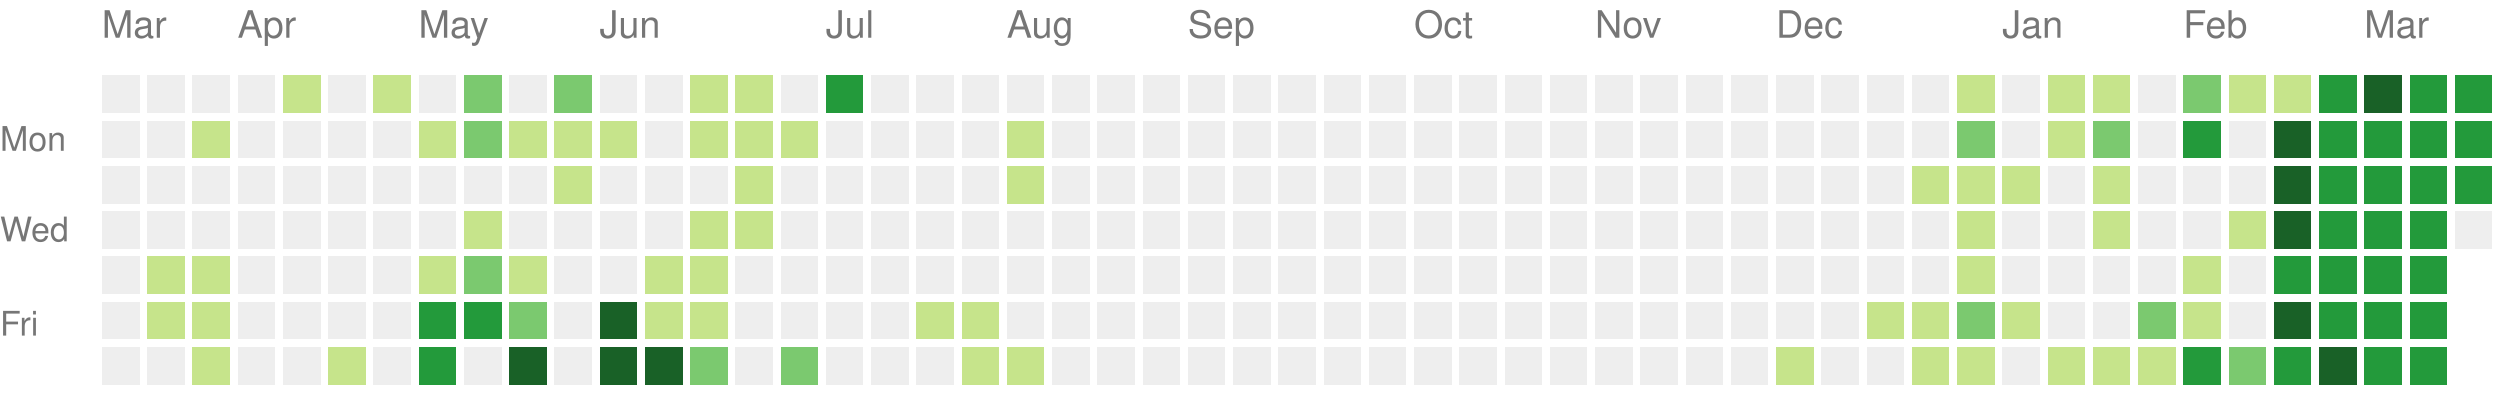
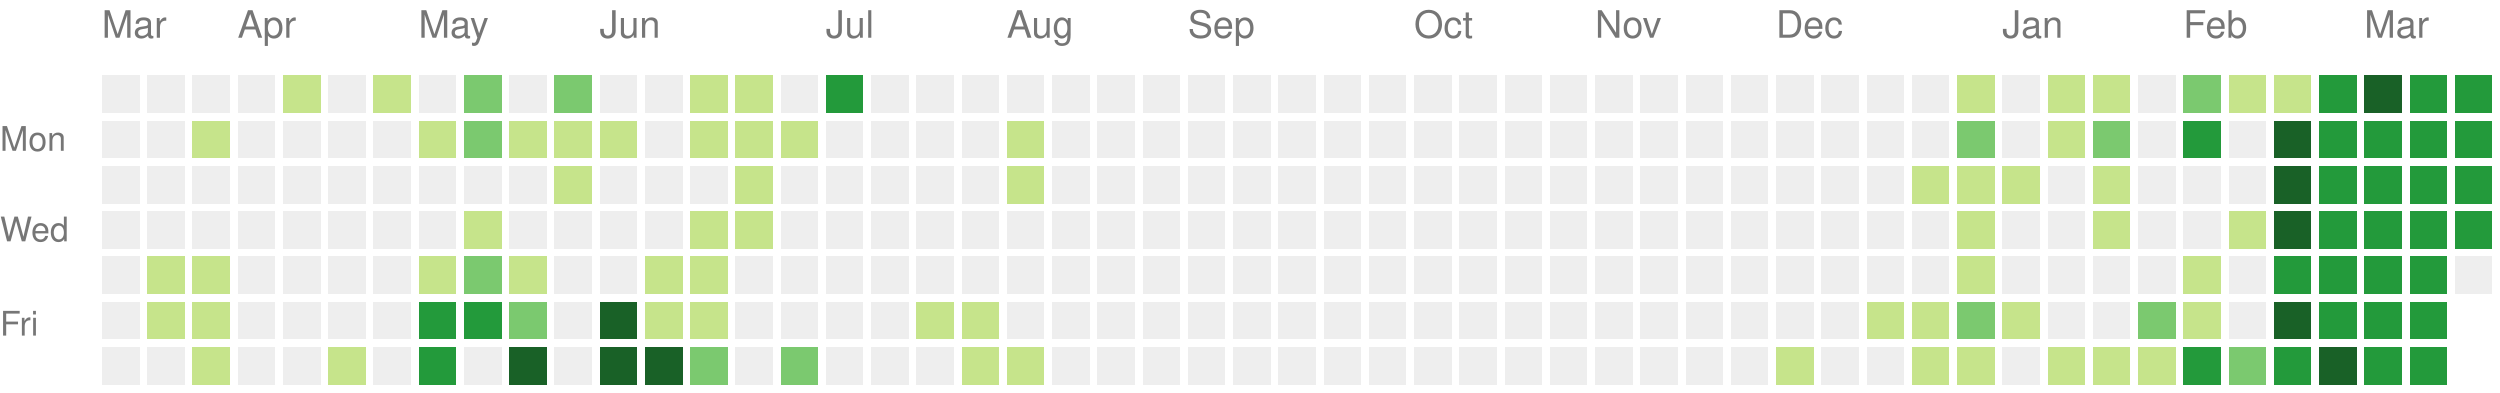
<svg xmlns="http://www.w3.org/2000/svg" version="1.1" width="663" height="104">
  <rect style="fill:#eeeeee;shape-rendering:crispedges;" data-score="0" data-date="2024-03-17" x="27" y="20" width="10" height="10" />
  <rect style="fill:#eeeeee;shape-rendering:crispedges;" data-score="0" data-date="2024-03-24" x="39" y="20" width="10" height="10" />
  <rect style="fill:#eeeeee;shape-rendering:crispedges;" data-score="0" data-date="2024-03-31" x="51" y="20" width="10" height="10" />
  <rect style="fill:#eeeeee;shape-rendering:crispedges;" data-score="0" data-date="2024-04-07" x="63" y="20" width="10" height="10" />
  <rect style="fill:#c6e48b;shape-rendering:crispedges;" data-score="1" data-date="2024-04-14" x="75" y="20" width="10" height="10" />
  <rect style="fill:#eeeeee;shape-rendering:crispedges;" data-score="0" data-date="2024-04-21" x="87" y="20" width="10" height="10" />
  <rect style="fill:#c6e48b;shape-rendering:crispedges;" data-score="1" data-date="2024-04-28" x="99" y="20" width="10" height="10" />
  <rect style="fill:#eeeeee;shape-rendering:crispedges;" data-score="0" data-date="2024-05-05" x="111" y="20" width="10" height="10" />
  <rect style="fill:#7bc96f;shape-rendering:crispedges;" data-score="2" data-date="2024-05-12" x="123" y="20" width="10" height="10" />
  <rect style="fill:#eeeeee;shape-rendering:crispedges;" data-score="0" data-date="2024-05-19" x="135" y="20" width="10" height="10" />
  <rect style="fill:#7bc96f;shape-rendering:crispedges;" data-score="2" data-date="2024-05-26" x="147" y="20" width="10" height="10" />
  <rect style="fill:#eeeeee;shape-rendering:crispedges;" data-score="0" data-date="2024-06-02" x="159" y="20" width="10" height="10" />
  <rect style="fill:#eeeeee;shape-rendering:crispedges;" data-score="0" data-date="2024-06-09" x="171" y="20" width="10" height="10" />
  <rect style="fill:#c6e48b;shape-rendering:crispedges;" data-score="1" data-date="2024-06-16" x="183" y="20" width="10" height="10" />
  <rect style="fill:#c6e48b;shape-rendering:crispedges;" data-score="1" data-date="2024-06-23" x="195" y="20" width="10" height="10" />
  <rect style="fill:#eeeeee;shape-rendering:crispedges;" data-score="0" data-date="2024-06-30" x="207" y="20" width="10" height="10" />
  <rect style="fill:#239a3b;shape-rendering:crispedges;" data-score="3" data-date="2024-07-07" x="219" y="20" width="10" height="10" />
  <rect style="fill:#eeeeee;shape-rendering:crispedges;" data-score="0" data-date="2024-07-14" x="231" y="20" width="10" height="10" />
  <rect style="fill:#eeeeee;shape-rendering:crispedges;" data-score="0" data-date="2024-07-21" x="243" y="20" width="10" height="10" />
  <rect style="fill:#eeeeee;shape-rendering:crispedges;" data-score="0" data-date="2024-07-28" x="255" y="20" width="10" height="10" />
  <rect style="fill:#eeeeee;shape-rendering:crispedges;" data-score="0" data-date="2024-08-04" x="267" y="20" width="10" height="10" />
  <rect style="fill:#eeeeee;shape-rendering:crispedges;" data-score="0" data-date="2024-08-11" x="279" y="20" width="10" height="10" />
  <rect style="fill:#eeeeee;shape-rendering:crispedges;" data-score="0" data-date="2024-08-18" x="291" y="20" width="10" height="10" />
  <rect style="fill:#eeeeee;shape-rendering:crispedges;" data-score="0" data-date="2024-08-25" x="303" y="20" width="10" height="10" />
  <rect style="fill:#eeeeee;shape-rendering:crispedges;" data-score="0" data-date="2024-09-01" x="315" y="20" width="10" height="10" />
  <rect style="fill:#eeeeee;shape-rendering:crispedges;" data-score="0" data-date="2024-09-08" x="327" y="20" width="10" height="10" />
  <rect style="fill:#eeeeee;shape-rendering:crispedges;" data-score="0" data-date="2024-09-15" x="339" y="20" width="10" height="10" />
  <rect style="fill:#eeeeee;shape-rendering:crispedges;" data-score="0" data-date="2024-09-22" x="351" y="20" width="10" height="10" />
  <rect style="fill:#eeeeee;shape-rendering:crispedges;" data-score="0" data-date="2024-09-29" x="363" y="20" width="10" height="10" />
  <rect style="fill:#eeeeee;shape-rendering:crispedges;" data-score="0" data-date="2024-10-06" x="375" y="20" width="10" height="10" />
  <rect style="fill:#eeeeee;shape-rendering:crispedges;" data-score="0" data-date="2024-10-13" x="387" y="20" width="10" height="10" />
  <rect style="fill:#eeeeee;shape-rendering:crispedges;" data-score="0" data-date="2024-10-20" x="399" y="20" width="10" height="10" />
  <rect style="fill:#eeeeee;shape-rendering:crispedges;" data-score="0" data-date="2024-10-27" x="411" y="20" width="10" height="10" />
  <rect style="fill:#eeeeee;shape-rendering:crispedges;" data-score="0" data-date="2024-11-03" x="423" y="20" width="10" height="10" />
  <rect style="fill:#eeeeee;shape-rendering:crispedges;" data-score="0" data-date="2024-11-10" x="435" y="20" width="10" height="10" />
  <rect style="fill:#eeeeee;shape-rendering:crispedges;" data-score="0" data-date="2024-11-17" x="447" y="20" width="10" height="10" />
  <rect style="fill:#eeeeee;shape-rendering:crispedges;" data-score="0" data-date="2024-11-24" x="459" y="20" width="10" height="10" />
  <rect style="fill:#eeeeee;shape-rendering:crispedges;" data-score="0" data-date="2024-12-01" x="471" y="20" width="10" height="10" />
  <rect style="fill:#eeeeee;shape-rendering:crispedges;" data-score="0" data-date="2024-12-08" x="483" y="20" width="10" height="10" />
  <rect style="fill:#eeeeee;shape-rendering:crispedges;" data-score="0" data-date="2024-12-15" x="495" y="20" width="10" height="10" />
  <rect style="fill:#eeeeee;shape-rendering:crispedges;" data-score="0" data-date="2024-12-22" x="507" y="20" width="10" height="10" />
  <rect style="fill:#c6e48b;shape-rendering:crispedges;" data-score="1" data-date="2024-12-29" x="519" y="20" width="10" height="10" />
  <rect style="fill:#eeeeee;shape-rendering:crispedges;" data-score="0" data-date="2025-01-05" x="531" y="20" width="10" height="10" />
  <rect style="fill:#c6e48b;shape-rendering:crispedges;" data-score="1" data-date="2025-01-12" x="543" y="20" width="10" height="10" />
  <rect style="fill:#c6e48b;shape-rendering:crispedges;" data-score="1" data-date="2025-01-19" x="555" y="20" width="10" height="10" />
  <rect style="fill:#eeeeee;shape-rendering:crispedges;" data-score="0" data-date="2025-01-26" x="567" y="20" width="10" height="10" />
  <rect style="fill:#7bc96f;shape-rendering:crispedges;" data-score="2" data-date="2025-02-02" x="579" y="20" width="10" height="10" />
  <rect style="fill:#c6e48b;shape-rendering:crispedges;" data-score="1" data-date="2025-02-09" x="591" y="20" width="10" height="10" />
  <rect style="fill:#c6e48b;shape-rendering:crispedges;" data-score="1" data-date="2025-02-16" x="603" y="20" width="10" height="10" />
  <rect style="fill:#239a3b;shape-rendering:crispedges;" data-score="3" data-date="2025-02-23" x="615" y="20" width="10" height="10" />
  <rect style="fill:#196127;shape-rendering:crispedges;" data-score="4" data-date="2025-03-02" x="627" y="20" width="10" height="10" />
  <rect style="fill:#239a3b;shape-rendering:crispedges;" data-score="3" data-date="2025-03-09" x="639" y="20" width="10" height="10" />
  <rect style="fill:#239a3b;shape-rendering:crispedges;" data-score="3" data-date="2025-03-16" x="651" y="20" width="10" height="10" />
  <rect style="fill:#eeeeee;shape-rendering:crispedges;" data-score="0" data-date="2024-03-18" x="27" y="32" width="10" height="10" />
  <rect style="fill:#eeeeee;shape-rendering:crispedges;" data-score="0" data-date="2024-03-25" x="39" y="32" width="10" height="10" />
  <rect style="fill:#c6e48b;shape-rendering:crispedges;" data-score="1" data-date="2024-04-01" x="51" y="32" width="10" height="10" />
  <rect style="fill:#eeeeee;shape-rendering:crispedges;" data-score="0" data-date="2024-04-08" x="63" y="32" width="10" height="10" />
  <rect style="fill:#eeeeee;shape-rendering:crispedges;" data-score="0" data-date="2024-04-15" x="75" y="32" width="10" height="10" />
  <rect style="fill:#eeeeee;shape-rendering:crispedges;" data-score="0" data-date="2024-04-22" x="87" y="32" width="10" height="10" />
  <rect style="fill:#eeeeee;shape-rendering:crispedges;" data-score="0" data-date="2024-04-29" x="99" y="32" width="10" height="10" />
  <rect style="fill:#c6e48b;shape-rendering:crispedges;" data-score="1" data-date="2024-05-06" x="111" y="32" width="10" height="10" />
  <rect style="fill:#7bc96f;shape-rendering:crispedges;" data-score="2" data-date="2024-05-13" x="123" y="32" width="10" height="10" />
  <rect style="fill:#c6e48b;shape-rendering:crispedges;" data-score="1" data-date="2024-05-20" x="135" y="32" width="10" height="10" />
  <rect style="fill:#c6e48b;shape-rendering:crispedges;" data-score="1" data-date="2024-05-27" x="147" y="32" width="10" height="10" />
  <rect style="fill:#c6e48b;shape-rendering:crispedges;" data-score="1" data-date="2024-06-03" x="159" y="32" width="10" height="10" />
  <rect style="fill:#eeeeee;shape-rendering:crispedges;" data-score="0" data-date="2024-06-10" x="171" y="32" width="10" height="10" />
  <rect style="fill:#c6e48b;shape-rendering:crispedges;" data-score="1" data-date="2024-06-17" x="183" y="32" width="10" height="10" />
  <rect style="fill:#c6e48b;shape-rendering:crispedges;" data-score="1" data-date="2024-06-24" x="195" y="32" width="10" height="10" />
  <rect style="fill:#c6e48b;shape-rendering:crispedges;" data-score="1" data-date="2024-07-01" x="207" y="32" width="10" height="10" />
  <rect style="fill:#eeeeee;shape-rendering:crispedges;" data-score="0" data-date="2024-07-08" x="219" y="32" width="10" height="10" />
  <rect style="fill:#eeeeee;shape-rendering:crispedges;" data-score="0" data-date="2024-07-15" x="231" y="32" width="10" height="10" />
  <rect style="fill:#eeeeee;shape-rendering:crispedges;" data-score="0" data-date="2024-07-22" x="243" y="32" width="10" height="10" />
  <rect style="fill:#eeeeee;shape-rendering:crispedges;" data-score="0" data-date="2024-07-29" x="255" y="32" width="10" height="10" />
  <rect style="fill:#c6e48b;shape-rendering:crispedges;" data-score="1" data-date="2024-08-05" x="267" y="32" width="10" height="10" />
  <rect style="fill:#eeeeee;shape-rendering:crispedges;" data-score="0" data-date="2024-08-12" x="279" y="32" width="10" height="10" />
  <rect style="fill:#eeeeee;shape-rendering:crispedges;" data-score="0" data-date="2024-08-19" x="291" y="32" width="10" height="10" />
  <rect style="fill:#eeeeee;shape-rendering:crispedges;" data-score="0" data-date="2024-08-26" x="303" y="32" width="10" height="10" />
  <rect style="fill:#eeeeee;shape-rendering:crispedges;" data-score="0" data-date="2024-09-02" x="315" y="32" width="10" height="10" />
  <rect style="fill:#eeeeee;shape-rendering:crispedges;" data-score="0" data-date="2024-09-09" x="327" y="32" width="10" height="10" />
  <rect style="fill:#eeeeee;shape-rendering:crispedges;" data-score="0" data-date="2024-09-16" x="339" y="32" width="10" height="10" />
  <rect style="fill:#eeeeee;shape-rendering:crispedges;" data-score="0" data-date="2024-09-23" x="351" y="32" width="10" height="10" />
  <rect style="fill:#eeeeee;shape-rendering:crispedges;" data-score="0" data-date="2024-09-30" x="363" y="32" width="10" height="10" />
  <rect style="fill:#eeeeee;shape-rendering:crispedges;" data-score="0" data-date="2024-10-07" x="375" y="32" width="10" height="10" />
  <rect style="fill:#eeeeee;shape-rendering:crispedges;" data-score="0" data-date="2024-10-14" x="387" y="32" width="10" height="10" />
  <rect style="fill:#eeeeee;shape-rendering:crispedges;" data-score="0" data-date="2024-10-21" x="399" y="32" width="10" height="10" />
  <rect style="fill:#eeeeee;shape-rendering:crispedges;" data-score="0" data-date="2024-10-28" x="411" y="32" width="10" height="10" />
  <rect style="fill:#eeeeee;shape-rendering:crispedges;" data-score="0" data-date="2024-11-04" x="423" y="32" width="10" height="10" />
  <rect style="fill:#eeeeee;shape-rendering:crispedges;" data-score="0" data-date="2024-11-11" x="435" y="32" width="10" height="10" />
  <rect style="fill:#eeeeee;shape-rendering:crispedges;" data-score="0" data-date="2024-11-18" x="447" y="32" width="10" height="10" />
  <rect style="fill:#eeeeee;shape-rendering:crispedges;" data-score="0" data-date="2024-11-25" x="459" y="32" width="10" height="10" />
  <rect style="fill:#eeeeee;shape-rendering:crispedges;" data-score="0" data-date="2024-12-02" x="471" y="32" width="10" height="10" />
  <rect style="fill:#eeeeee;shape-rendering:crispedges;" data-score="0" data-date="2024-12-09" x="483" y="32" width="10" height="10" />
  <rect style="fill:#eeeeee;shape-rendering:crispedges;" data-score="0" data-date="2024-12-16" x="495" y="32" width="10" height="10" />
  <rect style="fill:#eeeeee;shape-rendering:crispedges;" data-score="0" data-date="2024-12-23" x="507" y="32" width="10" height="10" />
  <rect style="fill:#7bc96f;shape-rendering:crispedges;" data-score="2" data-date="2024-12-30" x="519" y="32" width="10" height="10" />
  <rect style="fill:#eeeeee;shape-rendering:crispedges;" data-score="0" data-date="2025-01-06" x="531" y="32" width="10" height="10" />
  <rect style="fill:#c6e48b;shape-rendering:crispedges;" data-score="1" data-date="2025-01-13" x="543" y="32" width="10" height="10" />
  <rect style="fill:#7bc96f;shape-rendering:crispedges;" data-score="2" data-date="2025-01-20" x="555" y="32" width="10" height="10" />
  <rect style="fill:#eeeeee;shape-rendering:crispedges;" data-score="0" data-date="2025-01-27" x="567" y="32" width="10" height="10" />
  <rect style="fill:#239a3b;shape-rendering:crispedges;" data-score="3" data-date="2025-02-03" x="579" y="32" width="10" height="10" />
  <rect style="fill:#eeeeee;shape-rendering:crispedges;" data-score="0" data-date="2025-02-10" x="591" y="32" width="10" height="10" />
  <rect style="fill:#196127;shape-rendering:crispedges;" data-score="4" data-date="2025-02-17" x="603" y="32" width="10" height="10" />
  <rect style="fill:#239a3b;shape-rendering:crispedges;" data-score="3" data-date="2025-02-24" x="615" y="32" width="10" height="10" />
  <rect style="fill:#239a3b;shape-rendering:crispedges;" data-score="3" data-date="2025-03-03" x="627" y="32" width="10" height="10" />
  <rect style="fill:#239a3b;shape-rendering:crispedges;" data-score="3" data-date="2025-03-10" x="639" y="32" width="10" height="10" />
  <rect style="fill:#239a3b;shape-rendering:crispedges;" data-score="3" data-date="2025-03-17" x="651" y="32" width="10" height="10" />
  <rect style="fill:#eeeeee;shape-rendering:crispedges;" data-score="0" data-date="2024-03-19" x="27" y="44" width="10" height="10" />
  <rect style="fill:#eeeeee;shape-rendering:crispedges;" data-score="0" data-date="2024-03-26" x="39" y="44" width="10" height="10" />
  <rect style="fill:#eeeeee;shape-rendering:crispedges;" data-score="0" data-date="2024-04-02" x="51" y="44" width="10" height="10" />
  <rect style="fill:#eeeeee;shape-rendering:crispedges;" data-score="0" data-date="2024-04-09" x="63" y="44" width="10" height="10" />
  <rect style="fill:#eeeeee;shape-rendering:crispedges;" data-score="0" data-date="2024-04-16" x="75" y="44" width="10" height="10" />
  <rect style="fill:#eeeeee;shape-rendering:crispedges;" data-score="0" data-date="2024-04-23" x="87" y="44" width="10" height="10" />
  <rect style="fill:#eeeeee;shape-rendering:crispedges;" data-score="0" data-date="2024-04-30" x="99" y="44" width="10" height="10" />
  <rect style="fill:#eeeeee;shape-rendering:crispedges;" data-score="0" data-date="2024-05-07" x="111" y="44" width="10" height="10" />
  <rect style="fill:#eeeeee;shape-rendering:crispedges;" data-score="0" data-date="2024-05-14" x="123" y="44" width="10" height="10" />
  <rect style="fill:#eeeeee;shape-rendering:crispedges;" data-score="0" data-date="2024-05-21" x="135" y="44" width="10" height="10" />
  <rect style="fill:#c6e48b;shape-rendering:crispedges;" data-score="1" data-date="2024-05-28" x="147" y="44" width="10" height="10" />
  <rect style="fill:#eeeeee;shape-rendering:crispedges;" data-score="0" data-date="2024-06-04" x="159" y="44" width="10" height="10" />
  <rect style="fill:#eeeeee;shape-rendering:crispedges;" data-score="0" data-date="2024-06-11" x="171" y="44" width="10" height="10" />
  <rect style="fill:#eeeeee;shape-rendering:crispedges;" data-score="0" data-date="2024-06-18" x="183" y="44" width="10" height="10" />
  <rect style="fill:#c6e48b;shape-rendering:crispedges;" data-score="1" data-date="2024-06-25" x="195" y="44" width="10" height="10" />
  <rect style="fill:#eeeeee;shape-rendering:crispedges;" data-score="0" data-date="2024-07-02" x="207" y="44" width="10" height="10" />
  <rect style="fill:#eeeeee;shape-rendering:crispedges;" data-score="0" data-date="2024-07-09" x="219" y="44" width="10" height="10" />
  <rect style="fill:#eeeeee;shape-rendering:crispedges;" data-score="0" data-date="2024-07-16" x="231" y="44" width="10" height="10" />
  <rect style="fill:#eeeeee;shape-rendering:crispedges;" data-score="0" data-date="2024-07-23" x="243" y="44" width="10" height="10" />
  <rect style="fill:#eeeeee;shape-rendering:crispedges;" data-score="0" data-date="2024-07-30" x="255" y="44" width="10" height="10" />
  <rect style="fill:#c6e48b;shape-rendering:crispedges;" data-score="1" data-date="2024-08-06" x="267" y="44" width="10" height="10" />
  <rect style="fill:#eeeeee;shape-rendering:crispedges;" data-score="0" data-date="2024-08-13" x="279" y="44" width="10" height="10" />
  <rect style="fill:#eeeeee;shape-rendering:crispedges;" data-score="0" data-date="2024-08-20" x="291" y="44" width="10" height="10" />
  <rect style="fill:#eeeeee;shape-rendering:crispedges;" data-score="0" data-date="2024-08-27" x="303" y="44" width="10" height="10" />
  <rect style="fill:#eeeeee;shape-rendering:crispedges;" data-score="0" data-date="2024-09-03" x="315" y="44" width="10" height="10" />
  <rect style="fill:#eeeeee;shape-rendering:crispedges;" data-score="0" data-date="2024-09-10" x="327" y="44" width="10" height="10" />
  <rect style="fill:#eeeeee;shape-rendering:crispedges;" data-score="0" data-date="2024-09-17" x="339" y="44" width="10" height="10" />
  <rect style="fill:#eeeeee;shape-rendering:crispedges;" data-score="0" data-date="2024-09-24" x="351" y="44" width="10" height="10" />
  <rect style="fill:#eeeeee;shape-rendering:crispedges;" data-score="0" data-date="2024-10-01" x="363" y="44" width="10" height="10" />
  <rect style="fill:#eeeeee;shape-rendering:crispedges;" data-score="0" data-date="2024-10-08" x="375" y="44" width="10" height="10" />
  <rect style="fill:#eeeeee;shape-rendering:crispedges;" data-score="0" data-date="2024-10-15" x="387" y="44" width="10" height="10" />
  <rect style="fill:#eeeeee;shape-rendering:crispedges;" data-score="0" data-date="2024-10-22" x="399" y="44" width="10" height="10" />
  <rect style="fill:#eeeeee;shape-rendering:crispedges;" data-score="0" data-date="2024-10-29" x="411" y="44" width="10" height="10" />
  <rect style="fill:#eeeeee;shape-rendering:crispedges;" data-score="0" data-date="2024-11-05" x="423" y="44" width="10" height="10" />
  <rect style="fill:#eeeeee;shape-rendering:crispedges;" data-score="0" data-date="2024-11-12" x="435" y="44" width="10" height="10" />
  <rect style="fill:#eeeeee;shape-rendering:crispedges;" data-score="0" data-date="2024-11-19" x="447" y="44" width="10" height="10" />
  <rect style="fill:#eeeeee;shape-rendering:crispedges;" data-score="0" data-date="2024-11-26" x="459" y="44" width="10" height="10" />
  <rect style="fill:#eeeeee;shape-rendering:crispedges;" data-score="0" data-date="2024-12-03" x="471" y="44" width="10" height="10" />
  <rect style="fill:#eeeeee;shape-rendering:crispedges;" data-score="0" data-date="2024-12-10" x="483" y="44" width="10" height="10" />
  <rect style="fill:#eeeeee;shape-rendering:crispedges;" data-score="0" data-date="2024-12-17" x="495" y="44" width="10" height="10" />
  <rect style="fill:#c6e48b;shape-rendering:crispedges;" data-score="1" data-date="2024-12-24" x="507" y="44" width="10" height="10" />
  <rect style="fill:#c6e48b;shape-rendering:crispedges;" data-score="1" data-date="2024-12-31" x="519" y="44" width="10" height="10" />
  <rect style="fill:#c6e48b;shape-rendering:crispedges;" data-score="1" data-date="2025-01-07" x="531" y="44" width="10" height="10" />
  <rect style="fill:#eeeeee;shape-rendering:crispedges;" data-score="0" data-date="2025-01-14" x="543" y="44" width="10" height="10" />
  <rect style="fill:#c6e48b;shape-rendering:crispedges;" data-score="1" data-date="2025-01-21" x="555" y="44" width="10" height="10" />
  <rect style="fill:#eeeeee;shape-rendering:crispedges;" data-score="0" data-date="2025-01-28" x="567" y="44" width="10" height="10" />
  <rect style="fill:#eeeeee;shape-rendering:crispedges;" data-score="0" data-date="2025-02-04" x="579" y="44" width="10" height="10" />
  <rect style="fill:#eeeeee;shape-rendering:crispedges;" data-score="0" data-date="2025-02-11" x="591" y="44" width="10" height="10" />
  <rect style="fill:#196127;shape-rendering:crispedges;" data-score="4" data-date="2025-02-18" x="603" y="44" width="10" height="10" />
  <rect style="fill:#239a3b;shape-rendering:crispedges;" data-score="3" data-date="2025-02-25" x="615" y="44" width="10" height="10" />
  <rect style="fill:#239a3b;shape-rendering:crispedges;" data-score="3" data-date="2025-03-04" x="627" y="44" width="10" height="10" />
  <rect style="fill:#239a3b;shape-rendering:crispedges;" data-score="3" data-date="2025-03-11" x="639" y="44" width="10" height="10" />
  <rect style="fill:#239a3b;shape-rendering:crispedges;" data-score="3" data-date="2025-03-18" x="651" y="44" width="10" height="10" />
  <rect style="fill:#eeeeee;shape-rendering:crispedges;" data-score="0" data-date="2024-03-20" x="27" y="56" width="10" height="10" />
  <rect style="fill:#eeeeee;shape-rendering:crispedges;" data-score="0" data-date="2024-03-27" x="39" y="56" width="10" height="10" />
  <rect style="fill:#eeeeee;shape-rendering:crispedges;" data-score="0" data-date="2024-04-03" x="51" y="56" width="10" height="10" />
  <rect style="fill:#eeeeee;shape-rendering:crispedges;" data-score="0" data-date="2024-04-10" x="63" y="56" width="10" height="10" />
  <rect style="fill:#eeeeee;shape-rendering:crispedges;" data-score="0" data-date="2024-04-17" x="75" y="56" width="10" height="10" />
  <rect style="fill:#eeeeee;shape-rendering:crispedges;" data-score="0" data-date="2024-04-24" x="87" y="56" width="10" height="10" />
  <rect style="fill:#eeeeee;shape-rendering:crispedges;" data-score="0" data-date="2024-05-01" x="99" y="56" width="10" height="10" />
  <rect style="fill:#eeeeee;shape-rendering:crispedges;" data-score="0" data-date="2024-05-08" x="111" y="56" width="10" height="10" />
  <rect style="fill:#c6e48b;shape-rendering:crispedges;" data-score="1" data-date="2024-05-15" x="123" y="56" width="10" height="10" />
  <rect style="fill:#eeeeee;shape-rendering:crispedges;" data-score="0" data-date="2024-05-22" x="135" y="56" width="10" height="10" />
  <rect style="fill:#eeeeee;shape-rendering:crispedges;" data-score="0" data-date="2024-05-29" x="147" y="56" width="10" height="10" />
  <rect style="fill:#eeeeee;shape-rendering:crispedges;" data-score="0" data-date="2024-06-05" x="159" y="56" width="10" height="10" />
  <rect style="fill:#eeeeee;shape-rendering:crispedges;" data-score="0" data-date="2024-06-12" x="171" y="56" width="10" height="10" />
  <rect style="fill:#c6e48b;shape-rendering:crispedges;" data-score="1" data-date="2024-06-19" x="183" y="56" width="10" height="10" />
  <rect style="fill:#c6e48b;shape-rendering:crispedges;" data-score="1" data-date="2024-06-26" x="195" y="56" width="10" height="10" />
  <rect style="fill:#eeeeee;shape-rendering:crispedges;" data-score="0" data-date="2024-07-03" x="207" y="56" width="10" height="10" />
  <rect style="fill:#eeeeee;shape-rendering:crispedges;" data-score="0" data-date="2024-07-10" x="219" y="56" width="10" height="10" />
  <rect style="fill:#eeeeee;shape-rendering:crispedges;" data-score="0" data-date="2024-07-17" x="231" y="56" width="10" height="10" />
  <rect style="fill:#eeeeee;shape-rendering:crispedges;" data-score="0" data-date="2024-07-24" x="243" y="56" width="10" height="10" />
  <rect style="fill:#eeeeee;shape-rendering:crispedges;" data-score="0" data-date="2024-07-31" x="255" y="56" width="10" height="10" />
  <rect style="fill:#eeeeee;shape-rendering:crispedges;" data-score="0" data-date="2024-08-07" x="267" y="56" width="10" height="10" />
  <rect style="fill:#eeeeee;shape-rendering:crispedges;" data-score="0" data-date="2024-08-14" x="279" y="56" width="10" height="10" />
  <rect style="fill:#eeeeee;shape-rendering:crispedges;" data-score="0" data-date="2024-08-21" x="291" y="56" width="10" height="10" />
  <rect style="fill:#eeeeee;shape-rendering:crispedges;" data-score="0" data-date="2024-08-28" x="303" y="56" width="10" height="10" />
  <rect style="fill:#eeeeee;shape-rendering:crispedges;" data-score="0" data-date="2024-09-04" x="315" y="56" width="10" height="10" />
  <rect style="fill:#eeeeee;shape-rendering:crispedges;" data-score="0" data-date="2024-09-11" x="327" y="56" width="10" height="10" />
  <rect style="fill:#eeeeee;shape-rendering:crispedges;" data-score="0" data-date="2024-09-18" x="339" y="56" width="10" height="10" />
  <rect style="fill:#eeeeee;shape-rendering:crispedges;" data-score="0" data-date="2024-09-25" x="351" y="56" width="10" height="10" />
  <rect style="fill:#eeeeee;shape-rendering:crispedges;" data-score="0" data-date="2024-10-02" x="363" y="56" width="10" height="10" />
  <rect style="fill:#eeeeee;shape-rendering:crispedges;" data-score="0" data-date="2024-10-09" x="375" y="56" width="10" height="10" />
  <rect style="fill:#eeeeee;shape-rendering:crispedges;" data-score="0" data-date="2024-10-16" x="387" y="56" width="10" height="10" />
  <rect style="fill:#eeeeee;shape-rendering:crispedges;" data-score="0" data-date="2024-10-23" x="399" y="56" width="10" height="10" />
  <rect style="fill:#eeeeee;shape-rendering:crispedges;" data-score="0" data-date="2024-10-30" x="411" y="56" width="10" height="10" />
  <rect style="fill:#eeeeee;shape-rendering:crispedges;" data-score="0" data-date="2024-11-06" x="423" y="56" width="10" height="10" />
  <rect style="fill:#eeeeee;shape-rendering:crispedges;" data-score="0" data-date="2024-11-13" x="435" y="56" width="10" height="10" />
  <rect style="fill:#eeeeee;shape-rendering:crispedges;" data-score="0" data-date="2024-11-20" x="447" y="56" width="10" height="10" />
  <rect style="fill:#eeeeee;shape-rendering:crispedges;" data-score="0" data-date="2024-11-27" x="459" y="56" width="10" height="10" />
  <rect style="fill:#eeeeee;shape-rendering:crispedges;" data-score="0" data-date="2024-12-04" x="471" y="56" width="10" height="10" />
  <rect style="fill:#eeeeee;shape-rendering:crispedges;" data-score="0" data-date="2024-12-11" x="483" y="56" width="10" height="10" />
  <rect style="fill:#eeeeee;shape-rendering:crispedges;" data-score="0" data-date="2024-12-18" x="495" y="56" width="10" height="10" />
  <rect style="fill:#eeeeee;shape-rendering:crispedges;" data-score="0" data-date="2024-12-25" x="507" y="56" width="10" height="10" />
  <rect style="fill:#c6e48b;shape-rendering:crispedges;" data-score="1" data-date="2025-01-01" x="519" y="56" width="10" height="10" />
  <rect style="fill:#eeeeee;shape-rendering:crispedges;" data-score="0" data-date="2025-01-08" x="531" y="56" width="10" height="10" />
  <rect style="fill:#eeeeee;shape-rendering:crispedges;" data-score="0" data-date="2025-01-15" x="543" y="56" width="10" height="10" />
  <rect style="fill:#c6e48b;shape-rendering:crispedges;" data-score="1" data-date="2025-01-22" x="555" y="56" width="10" height="10" />
  <rect style="fill:#eeeeee;shape-rendering:crispedges;" data-score="0" data-date="2025-01-29" x="567" y="56" width="10" height="10" />
  <rect style="fill:#eeeeee;shape-rendering:crispedges;" data-score="0" data-date="2025-02-05" x="579" y="56" width="10" height="10" />
  <rect style="fill:#c6e48b;shape-rendering:crispedges;" data-score="1" data-date="2025-02-12" x="591" y="56" width="10" height="10" />
  <rect style="fill:#196127;shape-rendering:crispedges;" data-score="4" data-date="2025-02-19" x="603" y="56" width="10" height="10" />
  <rect style="fill:#239a3b;shape-rendering:crispedges;" data-score="3" data-date="2025-02-26" x="615" y="56" width="10" height="10" />
  <rect style="fill:#239a3b;shape-rendering:crispedges;" data-score="3" data-date="2025-03-05" x="627" y="56" width="10" height="10" />
  <rect style="fill:#239a3b;shape-rendering:crispedges;" data-score="3" data-date="2025-03-12" x="639" y="56" width="10" height="10" />
-   <rect style="fill:#eeeeee;shape-rendering:crispedges;" data-score="0" data-date="2025-03-19" x="651" y="56" width="10" height="10" />
+   <rect style="fill:#239a3b;shape-rendering:crispedges;" data-score="3" data-date="2025-03-19" x="651" y="56" width="10" height="10" />
  <rect style="fill:#eeeeee;shape-rendering:crispedges;" data-score="0" data-date="2024-03-21" x="27" y="68" width="10" height="10" />
  <rect style="fill:#c6e48b;shape-rendering:crispedges;" data-score="1" data-date="2024-03-28" x="39" y="68" width="10" height="10" />
  <rect style="fill:#c6e48b;shape-rendering:crispedges;" data-score="1" data-date="2024-04-04" x="51" y="68" width="10" height="10" />
  <rect style="fill:#eeeeee;shape-rendering:crispedges;" data-score="0" data-date="2024-04-11" x="63" y="68" width="10" height="10" />
  <rect style="fill:#eeeeee;shape-rendering:crispedges;" data-score="0" data-date="2024-04-18" x="75" y="68" width="10" height="10" />
  <rect style="fill:#eeeeee;shape-rendering:crispedges;" data-score="0" data-date="2024-04-25" x="87" y="68" width="10" height="10" />
  <rect style="fill:#eeeeee;shape-rendering:crispedges;" data-score="0" data-date="2024-05-02" x="99" y="68" width="10" height="10" />
  <rect style="fill:#c6e48b;shape-rendering:crispedges;" data-score="1" data-date="2024-05-09" x="111" y="68" width="10" height="10" />
  <rect style="fill:#7bc96f;shape-rendering:crispedges;" data-score="2" data-date="2024-05-16" x="123" y="68" width="10" height="10" />
  <rect style="fill:#c6e48b;shape-rendering:crispedges;" data-score="1" data-date="2024-05-23" x="135" y="68" width="10" height="10" />
  <rect style="fill:#eeeeee;shape-rendering:crispedges;" data-score="0" data-date="2024-05-30" x="147" y="68" width="10" height="10" />
  <rect style="fill:#eeeeee;shape-rendering:crispedges;" data-score="0" data-date="2024-06-06" x="159" y="68" width="10" height="10" />
  <rect style="fill:#c6e48b;shape-rendering:crispedges;" data-score="1" data-date="2024-06-13" x="171" y="68" width="10" height="10" />
  <rect style="fill:#c6e48b;shape-rendering:crispedges;" data-score="1" data-date="2024-06-20" x="183" y="68" width="10" height="10" />
  <rect style="fill:#eeeeee;shape-rendering:crispedges;" data-score="0" data-date="2024-06-27" x="195" y="68" width="10" height="10" />
  <rect style="fill:#eeeeee;shape-rendering:crispedges;" data-score="0" data-date="2024-07-04" x="207" y="68" width="10" height="10" />
  <rect style="fill:#eeeeee;shape-rendering:crispedges;" data-score="0" data-date="2024-07-11" x="219" y="68" width="10" height="10" />
  <rect style="fill:#eeeeee;shape-rendering:crispedges;" data-score="0" data-date="2024-07-18" x="231" y="68" width="10" height="10" />
  <rect style="fill:#eeeeee;shape-rendering:crispedges;" data-score="0" data-date="2024-07-25" x="243" y="68" width="10" height="10" />
  <rect style="fill:#eeeeee;shape-rendering:crispedges;" data-score="0" data-date="2024-08-01" x="255" y="68" width="10" height="10" />
  <rect style="fill:#eeeeee;shape-rendering:crispedges;" data-score="0" data-date="2024-08-08" x="267" y="68" width="10" height="10" />
  <rect style="fill:#eeeeee;shape-rendering:crispedges;" data-score="0" data-date="2024-08-15" x="279" y="68" width="10" height="10" />
  <rect style="fill:#eeeeee;shape-rendering:crispedges;" data-score="0" data-date="2024-08-22" x="291" y="68" width="10" height="10" />
  <rect style="fill:#eeeeee;shape-rendering:crispedges;" data-score="0" data-date="2024-08-29" x="303" y="68" width="10" height="10" />
  <rect style="fill:#eeeeee;shape-rendering:crispedges;" data-score="0" data-date="2024-09-05" x="315" y="68" width="10" height="10" />
  <rect style="fill:#eeeeee;shape-rendering:crispedges;" data-score="0" data-date="2024-09-12" x="327" y="68" width="10" height="10" />
  <rect style="fill:#eeeeee;shape-rendering:crispedges;" data-score="0" data-date="2024-09-19" x="339" y="68" width="10" height="10" />
  <rect style="fill:#eeeeee;shape-rendering:crispedges;" data-score="0" data-date="2024-09-26" x="351" y="68" width="10" height="10" />
  <rect style="fill:#eeeeee;shape-rendering:crispedges;" data-score="0" data-date="2024-10-03" x="363" y="68" width="10" height="10" />
  <rect style="fill:#eeeeee;shape-rendering:crispedges;" data-score="0" data-date="2024-10-10" x="375" y="68" width="10" height="10" />
  <rect style="fill:#eeeeee;shape-rendering:crispedges;" data-score="0" data-date="2024-10-17" x="387" y="68" width="10" height="10" />
  <rect style="fill:#eeeeee;shape-rendering:crispedges;" data-score="0" data-date="2024-10-24" x="399" y="68" width="10" height="10" />
  <rect style="fill:#eeeeee;shape-rendering:crispedges;" data-score="0" data-date="2024-10-31" x="411" y="68" width="10" height="10" />
  <rect style="fill:#eeeeee;shape-rendering:crispedges;" data-score="0" data-date="2024-11-07" x="423" y="68" width="10" height="10" />
  <rect style="fill:#eeeeee;shape-rendering:crispedges;" data-score="0" data-date="2024-11-14" x="435" y="68" width="10" height="10" />
  <rect style="fill:#eeeeee;shape-rendering:crispedges;" data-score="0" data-date="2024-11-21" x="447" y="68" width="10" height="10" />
  <rect style="fill:#eeeeee;shape-rendering:crispedges;" data-score="0" data-date="2024-11-28" x="459" y="68" width="10" height="10" />
  <rect style="fill:#eeeeee;shape-rendering:crispedges;" data-score="0" data-date="2024-12-05" x="471" y="68" width="10" height="10" />
  <rect style="fill:#eeeeee;shape-rendering:crispedges;" data-score="0" data-date="2024-12-12" x="483" y="68" width="10" height="10" />
  <rect style="fill:#eeeeee;shape-rendering:crispedges;" data-score="0" data-date="2024-12-19" x="495" y="68" width="10" height="10" />
  <rect style="fill:#eeeeee;shape-rendering:crispedges;" data-score="0" data-date="2024-12-26" x="507" y="68" width="10" height="10" />
  <rect style="fill:#c6e48b;shape-rendering:crispedges;" data-score="1" data-date="2025-01-02" x="519" y="68" width="10" height="10" />
  <rect style="fill:#eeeeee;shape-rendering:crispedges;" data-score="0" data-date="2025-01-09" x="531" y="68" width="10" height="10" />
  <rect style="fill:#eeeeee;shape-rendering:crispedges;" data-score="0" data-date="2025-01-16" x="543" y="68" width="10" height="10" />
  <rect style="fill:#eeeeee;shape-rendering:crispedges;" data-score="0" data-date="2025-01-23" x="555" y="68" width="10" height="10" />
  <rect style="fill:#eeeeee;shape-rendering:crispedges;" data-score="0" data-date="2025-01-30" x="567" y="68" width="10" height="10" />
  <rect style="fill:#c6e48b;shape-rendering:crispedges;" data-score="1" data-date="2025-02-06" x="579" y="68" width="10" height="10" />
  <rect style="fill:#eeeeee;shape-rendering:crispedges;" data-score="0" data-date="2025-02-13" x="591" y="68" width="10" height="10" />
  <rect style="fill:#239a3b;shape-rendering:crispedges;" data-score="3" data-date="2025-02-20" x="603" y="68" width="10" height="10" />
  <rect style="fill:#239a3b;shape-rendering:crispedges;" data-score="3" data-date="2025-02-27" x="615" y="68" width="10" height="10" />
  <rect style="fill:#239a3b;shape-rendering:crispedges;" data-score="3" data-date="2025-03-06" x="627" y="68" width="10" height="10" />
  <rect style="fill:#239a3b;shape-rendering:crispedges;" data-score="3" data-date="2025-03-13" x="639" y="68" width="10" height="10" />
+   <rect style="fill:#eeeeee;shape-rendering:crispedges;" data-score="0" data-date="2025-03-20" x="651" y="68" width="10" height="10" />
  <rect style="fill:#eeeeee;shape-rendering:crispedges;" data-score="0" data-date="2024-03-22" x="27" y="80" width="10" height="10" />
  <rect style="fill:#c6e48b;shape-rendering:crispedges;" data-score="1" data-date="2024-03-29" x="39" y="80" width="10" height="10" />
  <rect style="fill:#c6e48b;shape-rendering:crispedges;" data-score="1" data-date="2024-04-05" x="51" y="80" width="10" height="10" />
  <rect style="fill:#eeeeee;shape-rendering:crispedges;" data-score="0" data-date="2024-04-12" x="63" y="80" width="10" height="10" />
  <rect style="fill:#eeeeee;shape-rendering:crispedges;" data-score="0" data-date="2024-04-19" x="75" y="80" width="10" height="10" />
  <rect style="fill:#eeeeee;shape-rendering:crispedges;" data-score="0" data-date="2024-04-26" x="87" y="80" width="10" height="10" />
  <rect style="fill:#eeeeee;shape-rendering:crispedges;" data-score="0" data-date="2024-05-03" x="99" y="80" width="10" height="10" />
  <rect style="fill:#239a3b;shape-rendering:crispedges;" data-score="3" data-date="2024-05-10" x="111" y="80" width="10" height="10" />
  <rect style="fill:#239a3b;shape-rendering:crispedges;" data-score="3" data-date="2024-05-17" x="123" y="80" width="10" height="10" />
  <rect style="fill:#7bc96f;shape-rendering:crispedges;" data-score="2" data-date="2024-05-24" x="135" y="80" width="10" height="10" />
  <rect style="fill:#eeeeee;shape-rendering:crispedges;" data-score="0" data-date="2024-05-31" x="147" y="80" width="10" height="10" />
  <rect style="fill:#196127;shape-rendering:crispedges;" data-score="4" data-date="2024-06-07" x="159" y="80" width="10" height="10" />
  <rect style="fill:#c6e48b;shape-rendering:crispedges;" data-score="1" data-date="2024-06-14" x="171" y="80" width="10" height="10" />
  <rect style="fill:#c6e48b;shape-rendering:crispedges;" data-score="1" data-date="2024-06-21" x="183" y="80" width="10" height="10" />
  <rect style="fill:#eeeeee;shape-rendering:crispedges;" data-score="0" data-date="2024-06-28" x="195" y="80" width="10" height="10" />
  <rect style="fill:#eeeeee;shape-rendering:crispedges;" data-score="0" data-date="2024-07-05" x="207" y="80" width="10" height="10" />
  <rect style="fill:#eeeeee;shape-rendering:crispedges;" data-score="0" data-date="2024-07-12" x="219" y="80" width="10" height="10" />
  <rect style="fill:#eeeeee;shape-rendering:crispedges;" data-score="0" data-date="2024-07-19" x="231" y="80" width="10" height="10" />
  <rect style="fill:#c6e48b;shape-rendering:crispedges;" data-score="1" data-date="2024-07-26" x="243" y="80" width="10" height="10" />
  <rect style="fill:#c6e48b;shape-rendering:crispedges;" data-score="1" data-date="2024-08-02" x="255" y="80" width="10" height="10" />
  <rect style="fill:#eeeeee;shape-rendering:crispedges;" data-score="0" data-date="2024-08-09" x="267" y="80" width="10" height="10" />
  <rect style="fill:#eeeeee;shape-rendering:crispedges;" data-score="0" data-date="2024-08-16" x="279" y="80" width="10" height="10" />
  <rect style="fill:#eeeeee;shape-rendering:crispedges;" data-score="0" data-date="2024-08-23" x="291" y="80" width="10" height="10" />
  <rect style="fill:#eeeeee;shape-rendering:crispedges;" data-score="0" data-date="2024-08-30" x="303" y="80" width="10" height="10" />
  <rect style="fill:#eeeeee;shape-rendering:crispedges;" data-score="0" data-date="2024-09-06" x="315" y="80" width="10" height="10" />
  <rect style="fill:#eeeeee;shape-rendering:crispedges;" data-score="0" data-date="2024-09-13" x="327" y="80" width="10" height="10" />
  <rect style="fill:#eeeeee;shape-rendering:crispedges;" data-score="0" data-date="2024-09-20" x="339" y="80" width="10" height="10" />
  <rect style="fill:#eeeeee;shape-rendering:crispedges;" data-score="0" data-date="2024-09-27" x="351" y="80" width="10" height="10" />
  <rect style="fill:#eeeeee;shape-rendering:crispedges;" data-score="0" data-date="2024-10-04" x="363" y="80" width="10" height="10" />
  <rect style="fill:#eeeeee;shape-rendering:crispedges;" data-score="0" data-date="2024-10-11" x="375" y="80" width="10" height="10" />
  <rect style="fill:#eeeeee;shape-rendering:crispedges;" data-score="0" data-date="2024-10-18" x="387" y="80" width="10" height="10" />
  <rect style="fill:#eeeeee;shape-rendering:crispedges;" data-score="0" data-date="2024-10-25" x="399" y="80" width="10" height="10" />
  <rect style="fill:#eeeeee;shape-rendering:crispedges;" data-score="0" data-date="2024-11-01" x="411" y="80" width="10" height="10" />
  <rect style="fill:#eeeeee;shape-rendering:crispedges;" data-score="0" data-date="2024-11-08" x="423" y="80" width="10" height="10" />
  <rect style="fill:#eeeeee;shape-rendering:crispedges;" data-score="0" data-date="2024-11-15" x="435" y="80" width="10" height="10" />
  <rect style="fill:#eeeeee;shape-rendering:crispedges;" data-score="0" data-date="2024-11-22" x="447" y="80" width="10" height="10" />
  <rect style="fill:#eeeeee;shape-rendering:crispedges;" data-score="0" data-date="2024-11-29" x="459" y="80" width="10" height="10" />
  <rect style="fill:#eeeeee;shape-rendering:crispedges;" data-score="0" data-date="2024-12-06" x="471" y="80" width="10" height="10" />
  <rect style="fill:#eeeeee;shape-rendering:crispedges;" data-score="0" data-date="2024-12-13" x="483" y="80" width="10" height="10" />
  <rect style="fill:#c6e48b;shape-rendering:crispedges;" data-score="1" data-date="2024-12-20" x="495" y="80" width="10" height="10" />
  <rect style="fill:#c6e48b;shape-rendering:crispedges;" data-score="1" data-date="2024-12-27" x="507" y="80" width="10" height="10" />
  <rect style="fill:#7bc96f;shape-rendering:crispedges;" data-score="2" data-date="2025-01-03" x="519" y="80" width="10" height="10" />
  <rect style="fill:#c6e48b;shape-rendering:crispedges;" data-score="1" data-date="2025-01-10" x="531" y="80" width="10" height="10" />
  <rect style="fill:#eeeeee;shape-rendering:crispedges;" data-score="0" data-date="2025-01-17" x="543" y="80" width="10" height="10" />
  <rect style="fill:#eeeeee;shape-rendering:crispedges;" data-score="0" data-date="2025-01-24" x="555" y="80" width="10" height="10" />
  <rect style="fill:#7bc96f;shape-rendering:crispedges;" data-score="2" data-date="2025-01-31" x="567" y="80" width="10" height="10" />
  <rect style="fill:#c6e48b;shape-rendering:crispedges;" data-score="1" data-date="2025-02-07" x="579" y="80" width="10" height="10" />
  <rect style="fill:#eeeeee;shape-rendering:crispedges;" data-score="0" data-date="2025-02-14" x="591" y="80" width="10" height="10" />
  <rect style="fill:#196127;shape-rendering:crispedges;" data-score="4" data-date="2025-02-21" x="603" y="80" width="10" height="10" />
  <rect style="fill:#239a3b;shape-rendering:crispedges;" data-score="3" data-date="2025-02-28" x="615" y="80" width="10" height="10" />
  <rect style="fill:#239a3b;shape-rendering:crispedges;" data-score="3" data-date="2025-03-07" x="627" y="80" width="10" height="10" />
  <rect style="fill:#239a3b;shape-rendering:crispedges;" data-score="3" data-date="2025-03-14" x="639" y="80" width="10" height="10" />
  <rect style="fill:#eeeeee;shape-rendering:crispedges;" data-score="0" data-date="2024-03-23" x="27" y="92" width="10" height="10" />
  <rect style="fill:#eeeeee;shape-rendering:crispedges;" data-score="0" data-date="2024-03-30" x="39" y="92" width="10" height="10" />
  <rect style="fill:#c6e48b;shape-rendering:crispedges;" data-score="1" data-date="2024-04-06" x="51" y="92" width="10" height="10" />
  <rect style="fill:#eeeeee;shape-rendering:crispedges;" data-score="0" data-date="2024-04-13" x="63" y="92" width="10" height="10" />
  <rect style="fill:#eeeeee;shape-rendering:crispedges;" data-score="0" data-date="2024-04-20" x="75" y="92" width="10" height="10" />
  <rect style="fill:#c6e48b;shape-rendering:crispedges;" data-score="1" data-date="2024-04-27" x="87" y="92" width="10" height="10" />
  <rect style="fill:#eeeeee;shape-rendering:crispedges;" data-score="0" data-date="2024-05-04" x="99" y="92" width="10" height="10" />
  <rect style="fill:#239a3b;shape-rendering:crispedges;" data-score="3" data-date="2024-05-11" x="111" y="92" width="10" height="10" />
  <rect style="fill:#eeeeee;shape-rendering:crispedges;" data-score="0" data-date="2024-05-18" x="123" y="92" width="10" height="10" />
  <rect style="fill:#196127;shape-rendering:crispedges;" data-score="4" data-date="2024-05-25" x="135" y="92" width="10" height="10" />
  <rect style="fill:#eeeeee;shape-rendering:crispedges;" data-score="0" data-date="2024-06-01" x="147" y="92" width="10" height="10" />
  <rect style="fill:#196127;shape-rendering:crispedges;" data-score="4" data-date="2024-06-08" x="159" y="92" width="10" height="10" />
  <rect style="fill:#196127;shape-rendering:crispedges;" data-score="4" data-date="2024-06-15" x="171" y="92" width="10" height="10" />
  <rect style="fill:#7bc96f;shape-rendering:crispedges;" data-score="2" data-date="2024-06-22" x="183" y="92" width="10" height="10" />
  <rect style="fill:#eeeeee;shape-rendering:crispedges;" data-score="0" data-date="2024-06-29" x="195" y="92" width="10" height="10" />
  <rect style="fill:#7bc96f;shape-rendering:crispedges;" data-score="2" data-date="2024-07-06" x="207" y="92" width="10" height="10" />
  <rect style="fill:#eeeeee;shape-rendering:crispedges;" data-score="0" data-date="2024-07-13" x="219" y="92" width="10" height="10" />
  <rect style="fill:#eeeeee;shape-rendering:crispedges;" data-score="0" data-date="2024-07-20" x="231" y="92" width="10" height="10" />
  <rect style="fill:#eeeeee;shape-rendering:crispedges;" data-score="0" data-date="2024-07-27" x="243" y="92" width="10" height="10" />
  <rect style="fill:#c6e48b;shape-rendering:crispedges;" data-score="1" data-date="2024-08-03" x="255" y="92" width="10" height="10" />
  <rect style="fill:#c6e48b;shape-rendering:crispedges;" data-score="1" data-date="2024-08-10" x="267" y="92" width="10" height="10" />
  <rect style="fill:#eeeeee;shape-rendering:crispedges;" data-score="0" data-date="2024-08-17" x="279" y="92" width="10" height="10" />
  <rect style="fill:#eeeeee;shape-rendering:crispedges;" data-score="0" data-date="2024-08-24" x="291" y="92" width="10" height="10" />
  <rect style="fill:#eeeeee;shape-rendering:crispedges;" data-score="0" data-date="2024-08-31" x="303" y="92" width="10" height="10" />
  <rect style="fill:#eeeeee;shape-rendering:crispedges;" data-score="0" data-date="2024-09-07" x="315" y="92" width="10" height="10" />
  <rect style="fill:#eeeeee;shape-rendering:crispedges;" data-score="0" data-date="2024-09-14" x="327" y="92" width="10" height="10" />
  <rect style="fill:#eeeeee;shape-rendering:crispedges;" data-score="0" data-date="2024-09-21" x="339" y="92" width="10" height="10" />
  <rect style="fill:#eeeeee;shape-rendering:crispedges;" data-score="0" data-date="2024-09-28" x="351" y="92" width="10" height="10" />
  <rect style="fill:#eeeeee;shape-rendering:crispedges;" data-score="0" data-date="2024-10-05" x="363" y="92" width="10" height="10" />
  <rect style="fill:#eeeeee;shape-rendering:crispedges;" data-score="0" data-date="2024-10-12" x="375" y="92" width="10" height="10" />
  <rect style="fill:#eeeeee;shape-rendering:crispedges;" data-score="0" data-date="2024-10-19" x="387" y="92" width="10" height="10" />
  <rect style="fill:#eeeeee;shape-rendering:crispedges;" data-score="0" data-date="2024-10-26" x="399" y="92" width="10" height="10" />
  <rect style="fill:#eeeeee;shape-rendering:crispedges;" data-score="0" data-date="2024-11-02" x="411" y="92" width="10" height="10" />
  <rect style="fill:#eeeeee;shape-rendering:crispedges;" data-score="0" data-date="2024-11-09" x="423" y="92" width="10" height="10" />
  <rect style="fill:#eeeeee;shape-rendering:crispedges;" data-score="0" data-date="2024-11-16" x="435" y="92" width="10" height="10" />
  <rect style="fill:#eeeeee;shape-rendering:crispedges;" data-score="0" data-date="2024-11-23" x="447" y="92" width="10" height="10" />
  <rect style="fill:#eeeeee;shape-rendering:crispedges;" data-score="0" data-date="2024-11-30" x="459" y="92" width="10" height="10" />
  <rect style="fill:#c6e48b;shape-rendering:crispedges;" data-score="1" data-date="2024-12-07" x="471" y="92" width="10" height="10" />
  <rect style="fill:#eeeeee;shape-rendering:crispedges;" data-score="0" data-date="2024-12-14" x="483" y="92" width="10" height="10" />
  <rect style="fill:#eeeeee;shape-rendering:crispedges;" data-score="0" data-date="2024-12-21" x="495" y="92" width="10" height="10" />
  <rect style="fill:#c6e48b;shape-rendering:crispedges;" data-score="1" data-date="2024-12-28" x="507" y="92" width="10" height="10" />
  <rect style="fill:#c6e48b;shape-rendering:crispedges;" data-score="1" data-date="2025-01-04" x="519" y="92" width="10" height="10" />
  <rect style="fill:#eeeeee;shape-rendering:crispedges;" data-score="0" data-date="2025-01-11" x="531" y="92" width="10" height="10" />
  <rect style="fill:#c6e48b;shape-rendering:crispedges;" data-score="1" data-date="2025-01-18" x="543" y="92" width="10" height="10" />
  <rect style="fill:#c6e48b;shape-rendering:crispedges;" data-score="1" data-date="2025-01-25" x="555" y="92" width="10" height="10" />
  <rect style="fill:#c6e48b;shape-rendering:crispedges;" data-score="1" data-date="2025-02-01" x="567" y="92" width="10" height="10" />
  <rect style="fill:#239a3b;shape-rendering:crispedges;" data-score="3" data-date="2025-02-08" x="579" y="92" width="10" height="10" />
  <rect style="fill:#7bc96f;shape-rendering:crispedges;" data-score="2" data-date="2025-02-15" x="591" y="92" width="10" height="10" />
  <rect style="fill:#239a3b;shape-rendering:crispedges;" data-score="3" data-date="2025-02-22" x="603" y="92" width="10" height="10" />
  <rect style="fill:#196127;shape-rendering:crispedges;" data-score="4" data-date="2025-03-01" x="615" y="92" width="10" height="10" />
  <rect style="fill:#239a3b;shape-rendering:crispedges;" data-score="3" data-date="2025-03-08" x="627" y="92" width="10" height="10" />
  <rect style="fill:#239a3b;shape-rendering:crispedges;" data-score="3" data-date="2025-03-15" x="639" y="92" width="10" height="10" />
  <text style="fill:#767676;text-anchor:start;text-align:center;font-family:-apple-system, BlinkMacSystemFont, 'Segoe UI', Helvetica, Arial, sans-serif, 'Apple Color Emoji', 'Segoe UI Emoji', 'Segoe UI Symbol';white-space:nowrap;font-size:9px;display:none;" x="0" y="28">Sun</text>
  <text style="fill:#767676;text-anchor:start;text-align:center;font-family:-apple-system, BlinkMacSystemFont, 'Segoe UI', Helvetica, Arial, sans-serif, 'Apple Color Emoji', 'Segoe UI Emoji', 'Segoe UI Symbol';white-space:nowrap;font-size:9px;" x="0" y="40">Mon</text>
  <text style="fill:#767676;text-anchor:start;text-align:center;font-family:-apple-system, BlinkMacSystemFont, 'Segoe UI', Helvetica, Arial, sans-serif, 'Apple Color Emoji', 'Segoe UI Emoji', 'Segoe UI Symbol';white-space:nowrap;font-size:9px;display:none;" x="0" y="52">Tue</text>
  <text style="fill:#767676;text-anchor:start;text-align:center;font-family:-apple-system, BlinkMacSystemFont, 'Segoe UI', Helvetica, Arial, sans-serif, 'Apple Color Emoji', 'Segoe UI Emoji', 'Segoe UI Symbol';white-space:nowrap;font-size:9px;" x="0" y="64">Wed</text>
  <text style="fill:#767676;text-anchor:start;text-align:center;font-family:-apple-system, BlinkMacSystemFont, 'Segoe UI', Helvetica, Arial, sans-serif, 'Apple Color Emoji', 'Segoe UI Emoji', 'Segoe UI Symbol';white-space:nowrap;font-size:9px;display:none;" x="0" y="77">Thu</text>
  <text style="fill:#767676;text-anchor:start;text-align:center;font-family:-apple-system, BlinkMacSystemFont, 'Segoe UI', Helvetica, Arial, sans-serif, 'Apple Color Emoji', 'Segoe UI Emoji', 'Segoe UI Symbol';white-space:nowrap;font-size:9px;" x="0" y="89">Fri</text>
  <text style="fill:#767676;text-anchor:start;text-align:center;font-family:-apple-system, BlinkMacSystemFont, 'Segoe UI', Helvetica, Arial, sans-serif, 'Apple Color Emoji', 'Segoe UI Emoji', 'Segoe UI Symbol';white-space:nowrap;font-size:9px;display:none;" x="0" y="101">Sat</text>
  <text style="fill:#767676;text-anchor:start;text-align:center;font-family:-apple-system, BlinkMacSystemFont, 'Segoe UI', Helvetica, Arial, sans-serif, 'Apple Color Emoji', 'Segoe UI Emoji', 'Segoe UI Symbol';white-space:nowrap;font-size:10px;" x="27" y="10">Mar</text>
  <text style="fill:#767676;text-anchor:start;text-align:center;font-family:-apple-system, BlinkMacSystemFont, 'Segoe UI', Helvetica, Arial, sans-serif, 'Apple Color Emoji', 'Segoe UI Emoji', 'Segoe UI Symbol';white-space:nowrap;font-size:10px;" x="63" y="10">Apr</text>
  <text style="fill:#767676;text-anchor:start;text-align:center;font-family:-apple-system, BlinkMacSystemFont, 'Segoe UI', Helvetica, Arial, sans-serif, 'Apple Color Emoji', 'Segoe UI Emoji', 'Segoe UI Symbol';white-space:nowrap;font-size:10px;" x="111" y="10">May</text>
  <text style="fill:#767676;text-anchor:start;text-align:center;font-family:-apple-system, BlinkMacSystemFont, 'Segoe UI', Helvetica, Arial, sans-serif, 'Apple Color Emoji', 'Segoe UI Emoji', 'Segoe UI Symbol';white-space:nowrap;font-size:10px;" x="159" y="10">Jun</text>
  <text style="fill:#767676;text-anchor:start;text-align:center;font-family:-apple-system, BlinkMacSystemFont, 'Segoe UI', Helvetica, Arial, sans-serif, 'Apple Color Emoji', 'Segoe UI Emoji', 'Segoe UI Symbol';white-space:nowrap;font-size:10px;" x="219" y="10">Jul</text>
  <text style="fill:#767676;text-anchor:start;text-align:center;font-family:-apple-system, BlinkMacSystemFont, 'Segoe UI', Helvetica, Arial, sans-serif, 'Apple Color Emoji', 'Segoe UI Emoji', 'Segoe UI Symbol';white-space:nowrap;font-size:10px;" x="267" y="10">Aug</text>
  <text style="fill:#767676;text-anchor:start;text-align:center;font-family:-apple-system, BlinkMacSystemFont, 'Segoe UI', Helvetica, Arial, sans-serif, 'Apple Color Emoji', 'Segoe UI Emoji', 'Segoe UI Symbol';white-space:nowrap;font-size:10px;" x="315" y="10">Sep</text>
  <text style="fill:#767676;text-anchor:start;text-align:center;font-family:-apple-system, BlinkMacSystemFont, 'Segoe UI', Helvetica, Arial, sans-serif, 'Apple Color Emoji', 'Segoe UI Emoji', 'Segoe UI Symbol';white-space:nowrap;font-size:10px;" x="375" y="10">Oct</text>
  <text style="fill:#767676;text-anchor:start;text-align:center;font-family:-apple-system, BlinkMacSystemFont, 'Segoe UI', Helvetica, Arial, sans-serif, 'Apple Color Emoji', 'Segoe UI Emoji', 'Segoe UI Symbol';white-space:nowrap;font-size:10px;" x="423" y="10">Nov</text>
  <text style="fill:#767676;text-anchor:start;text-align:center;font-family:-apple-system, BlinkMacSystemFont, 'Segoe UI', Helvetica, Arial, sans-serif, 'Apple Color Emoji', 'Segoe UI Emoji', 'Segoe UI Symbol';white-space:nowrap;font-size:10px;" x="471" y="10">Dec</text>
  <text style="fill:#767676;text-anchor:start;text-align:center;font-family:-apple-system, BlinkMacSystemFont, 'Segoe UI', Helvetica, Arial, sans-serif, 'Apple Color Emoji', 'Segoe UI Emoji', 'Segoe UI Symbol';white-space:nowrap;font-size:10px;" x="531" y="10">Jan</text>
  <text style="fill:#767676;text-anchor:start;text-align:center;font-family:-apple-system, BlinkMacSystemFont, 'Segoe UI', Helvetica, Arial, sans-serif, 'Apple Color Emoji', 'Segoe UI Emoji', 'Segoe UI Symbol';white-space:nowrap;font-size:10px;" x="579" y="10">Feb</text>
  <text style="fill:#767676;text-anchor:start;text-align:center;font-family:-apple-system, BlinkMacSystemFont, 'Segoe UI', Helvetica, Arial, sans-serif, 'Apple Color Emoji', 'Segoe UI Emoji', 'Segoe UI Symbol';white-space:nowrap;font-size:10px;" x="627" y="10">Mar</text>
</svg>
